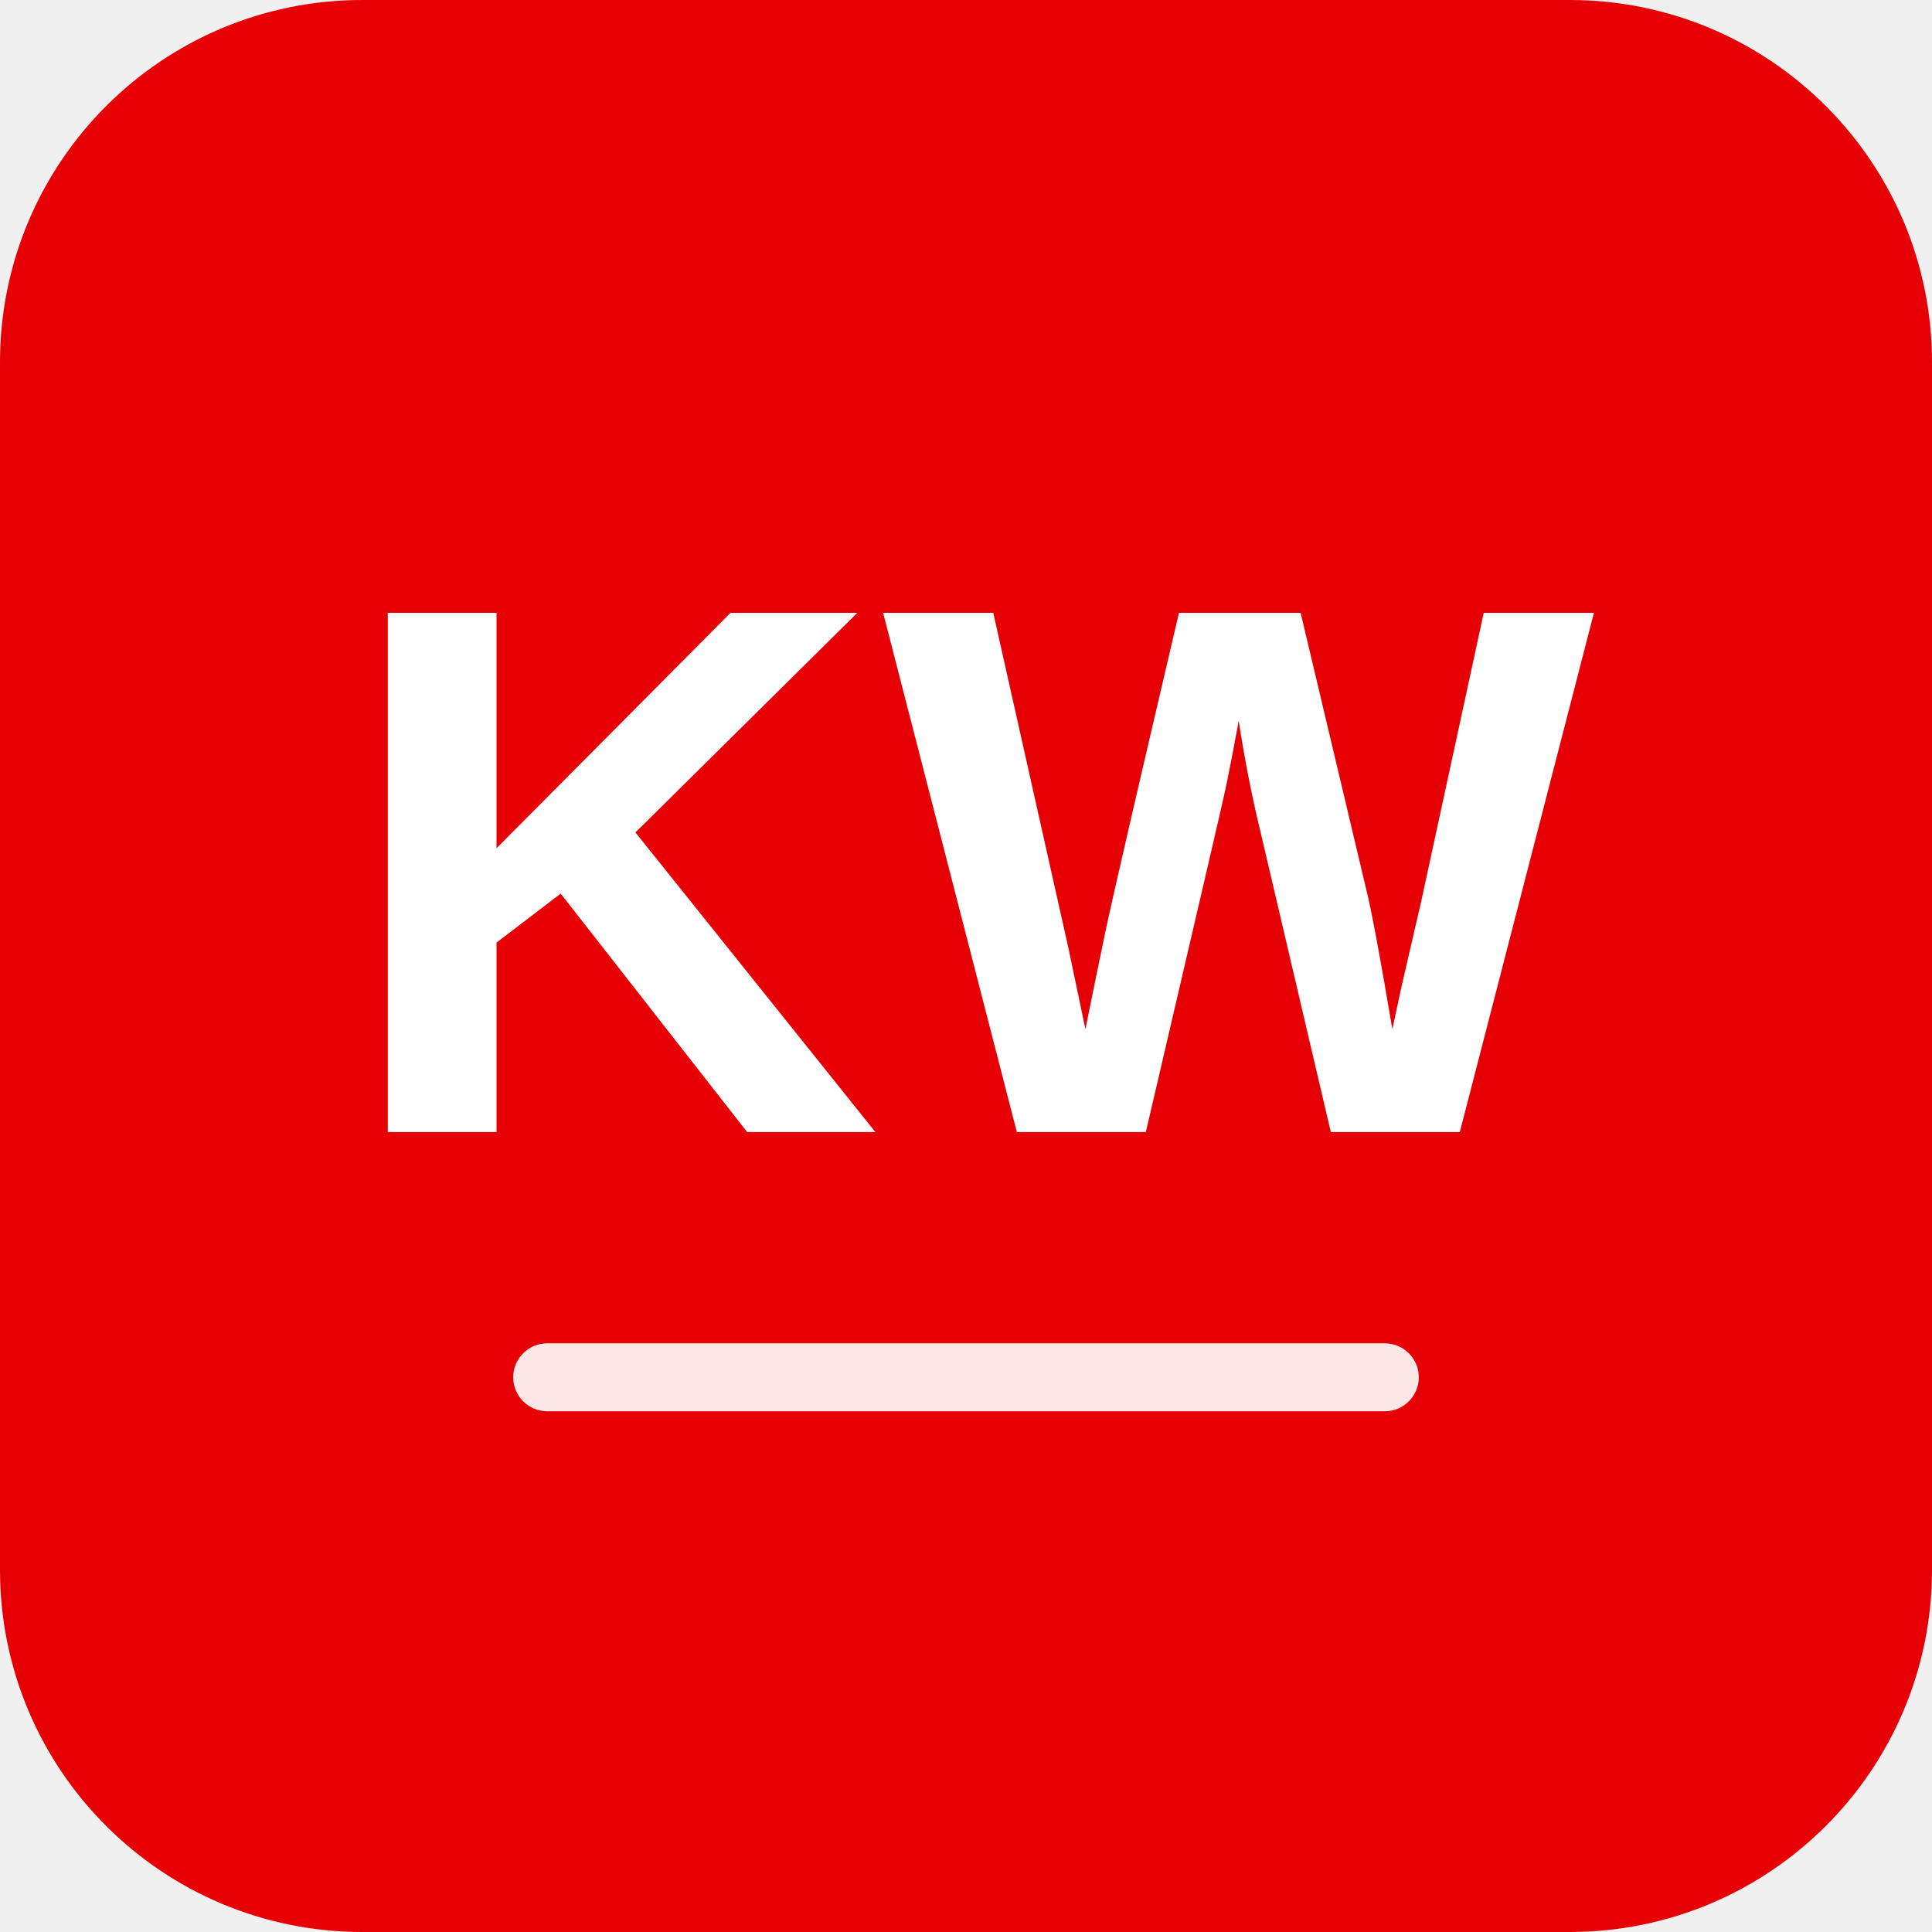
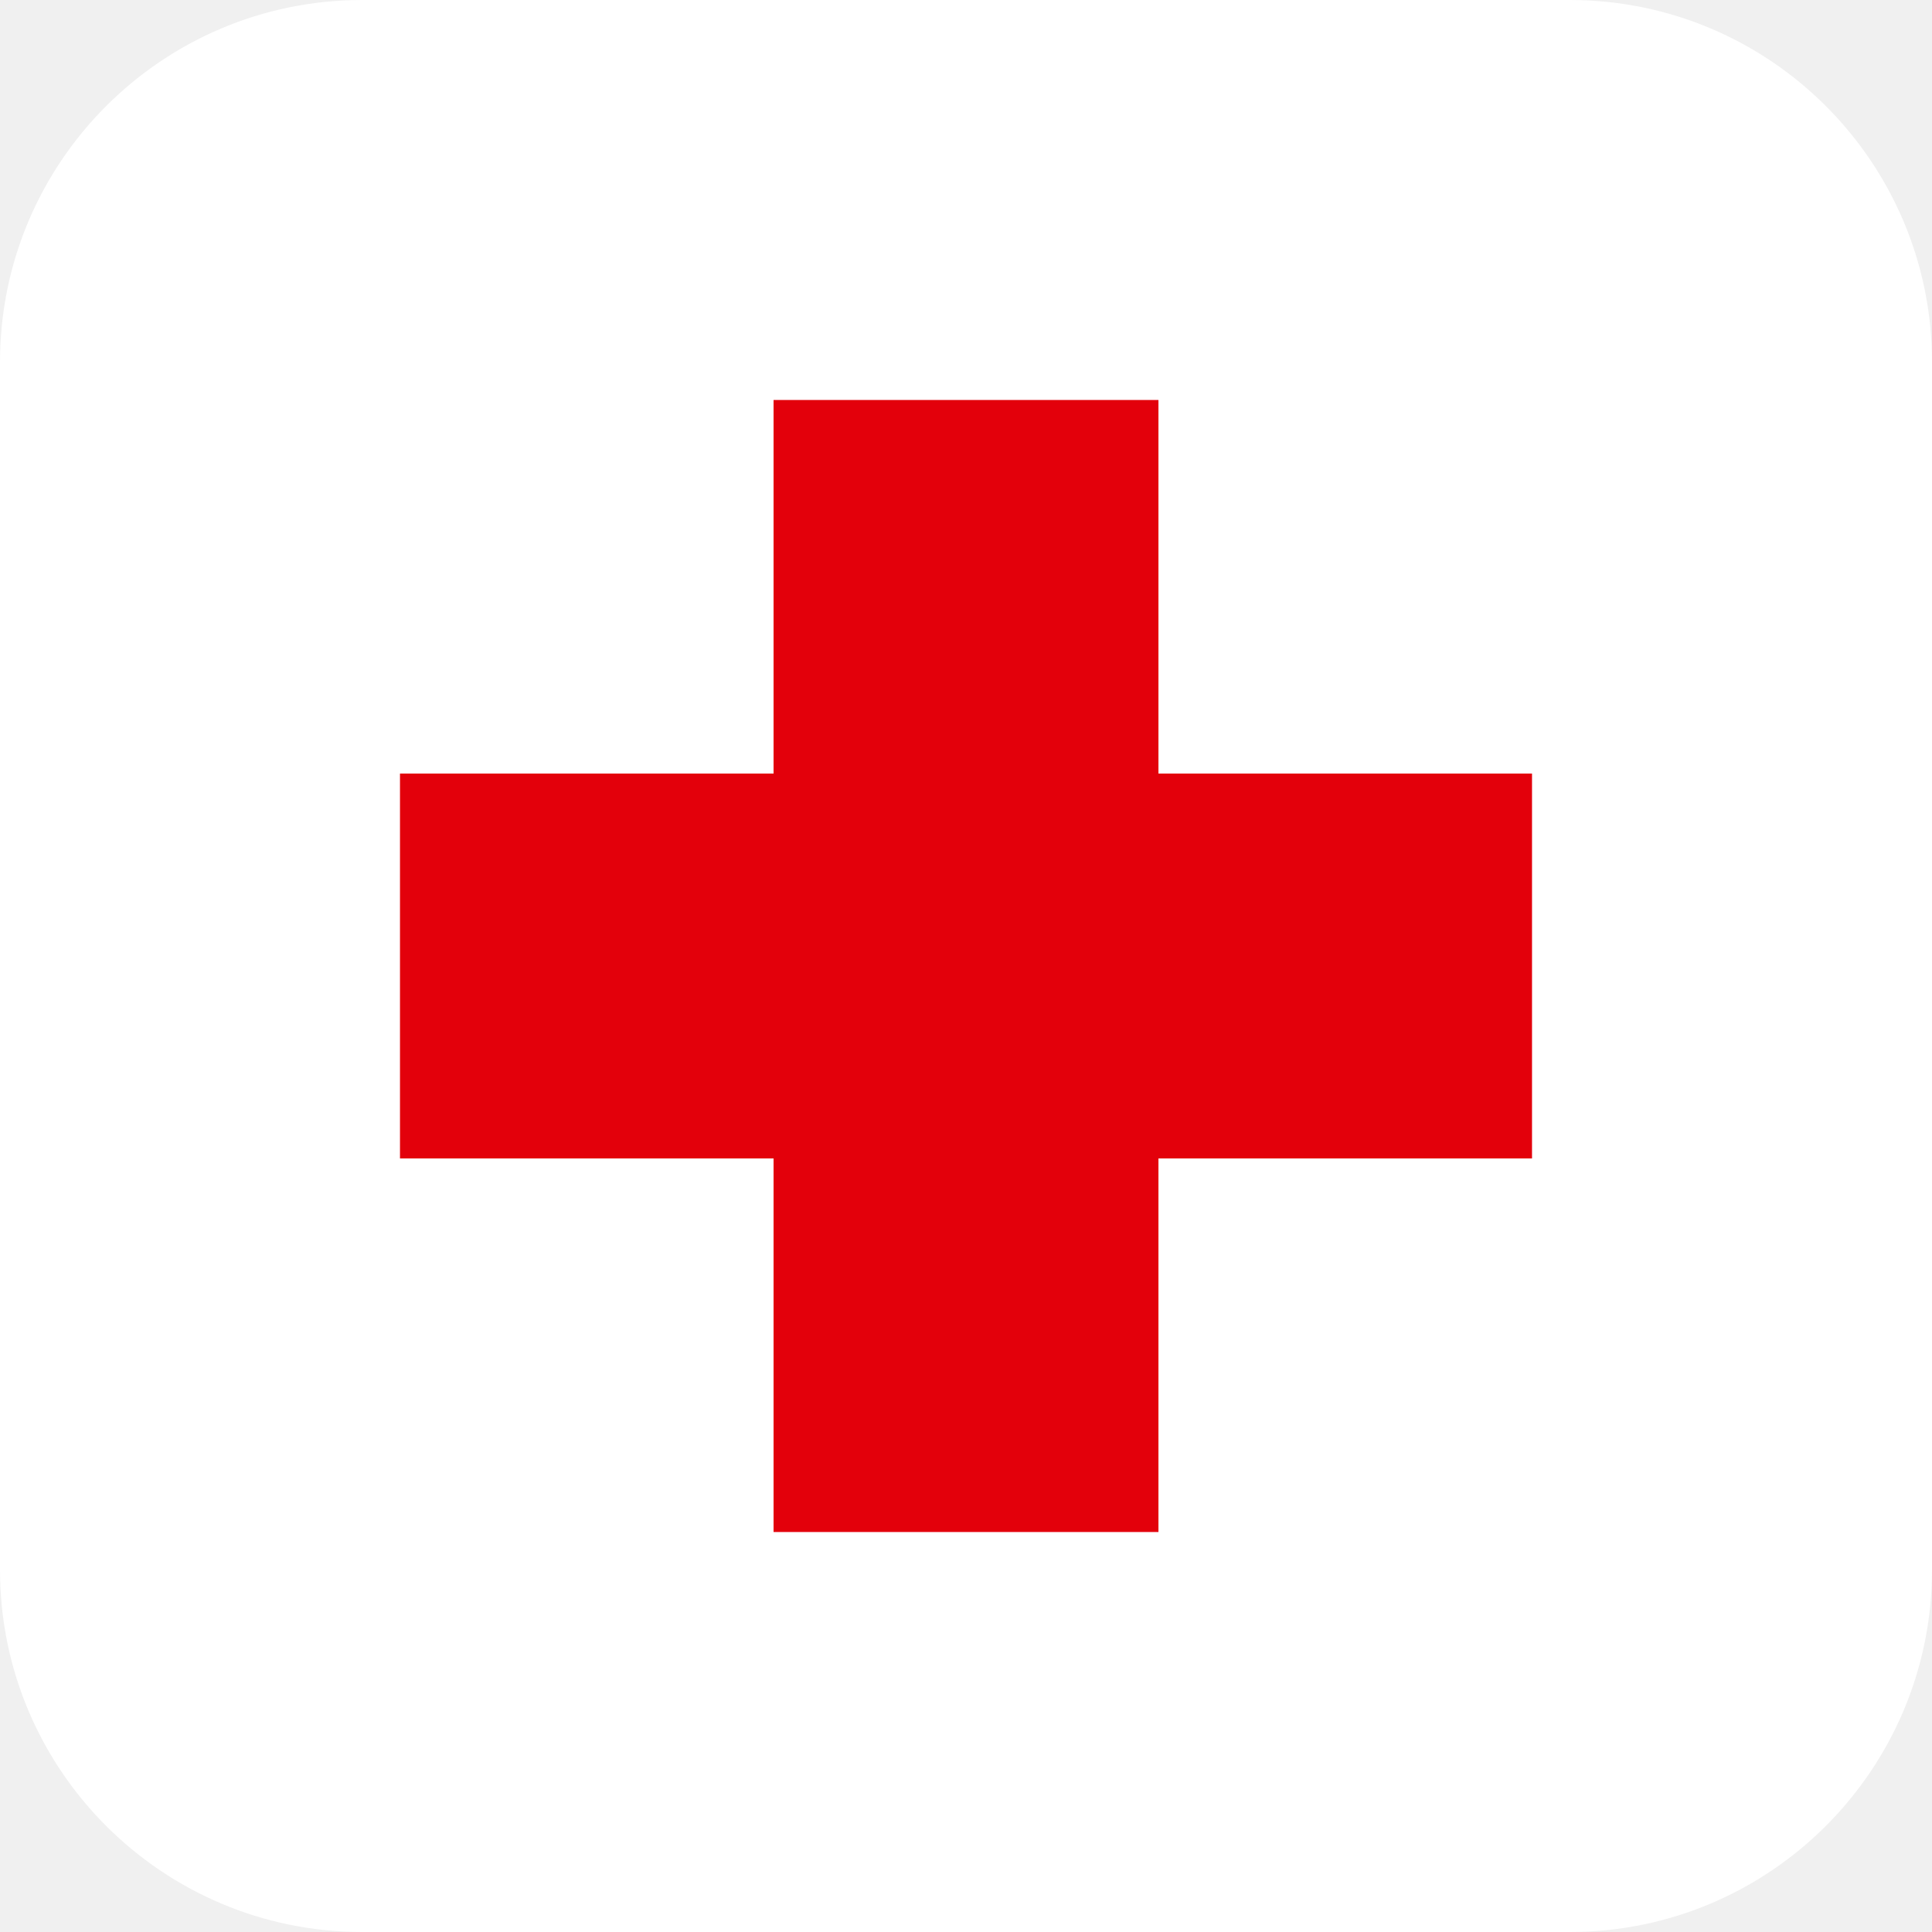
<svg xmlns="http://www.w3.org/2000/svg" viewBox="0 0 512 512">
-   <rect width="512" height="512" rx="96" fill="#e60005" />
-   <text x="256" y="300" text-anchor="middle" font-family="Arial, Helvetica, sans-serif" font-weight="900" font-size="200" fill="#ffffff">KW</text>
-   <rect x="136" y="356" width="240" height="18" rx="9" fill="#ffffff" opacity="0.9" />
+   <rect width="512" height="512" rx="96" fill="#ffffff" />
+   <path fill="#e3000b" d="M205 106h102v99h99v102h-99v99H205v-99h-99V205h99z" />
</svg>
